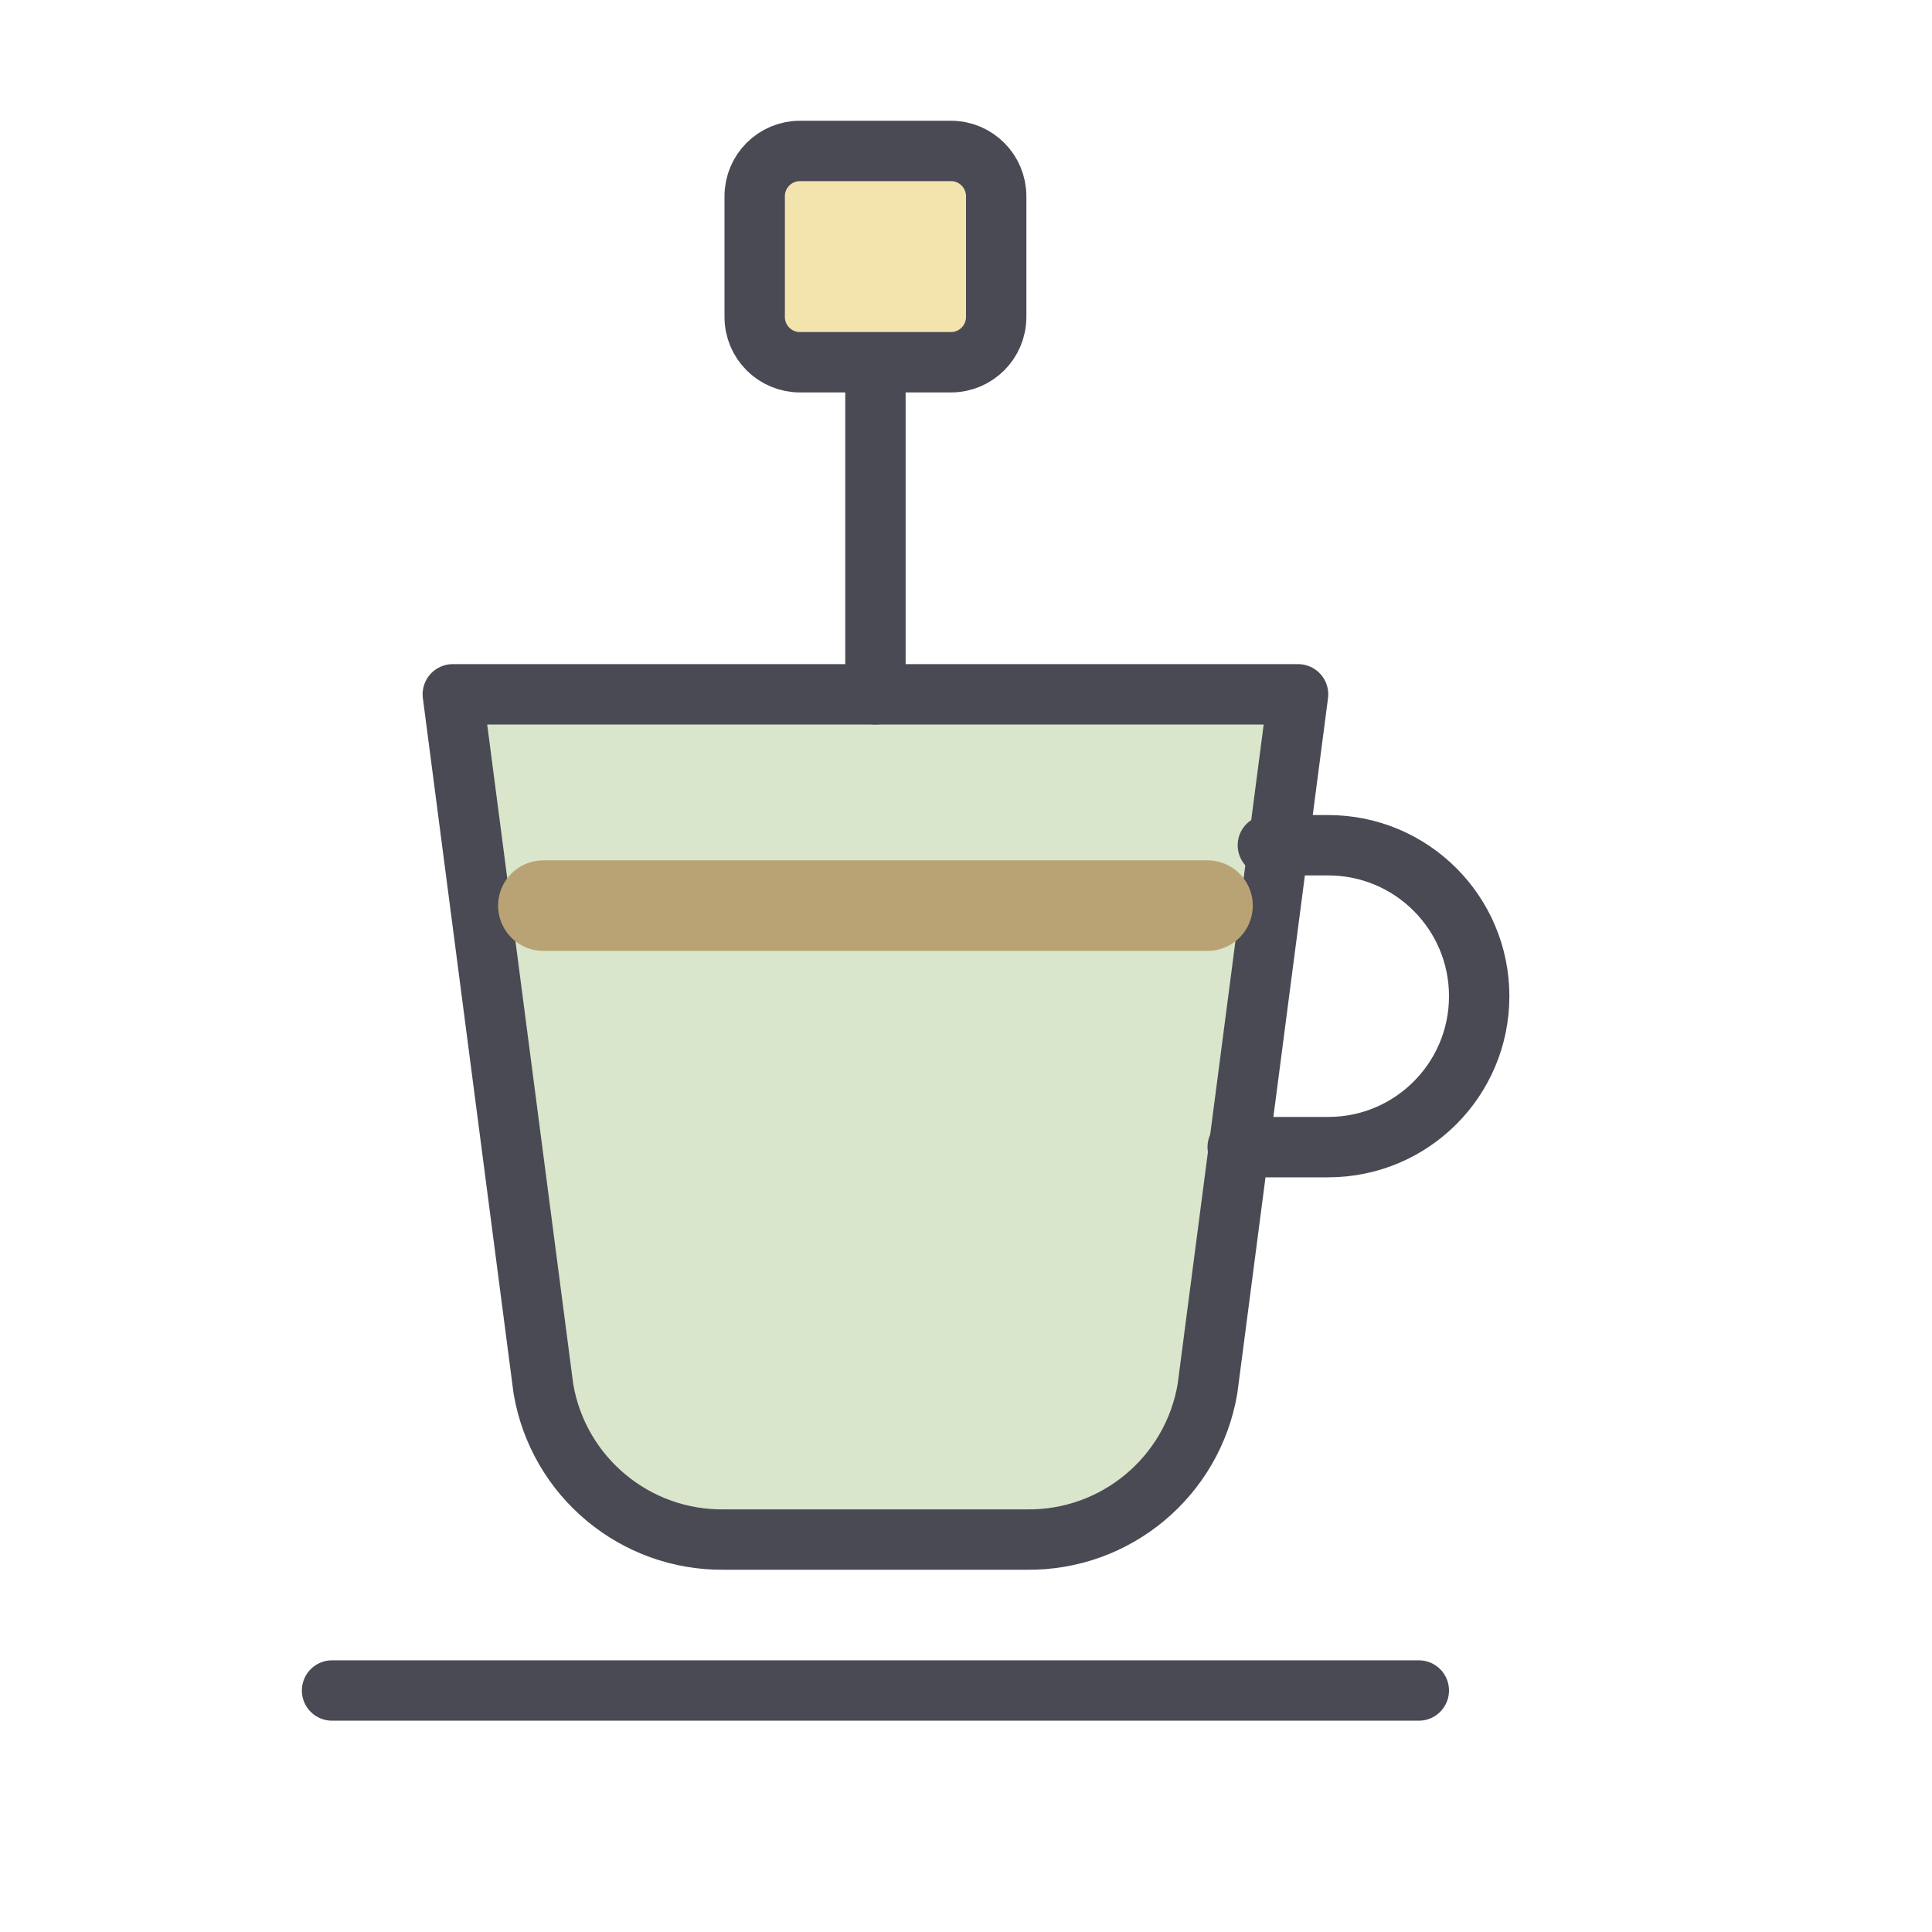
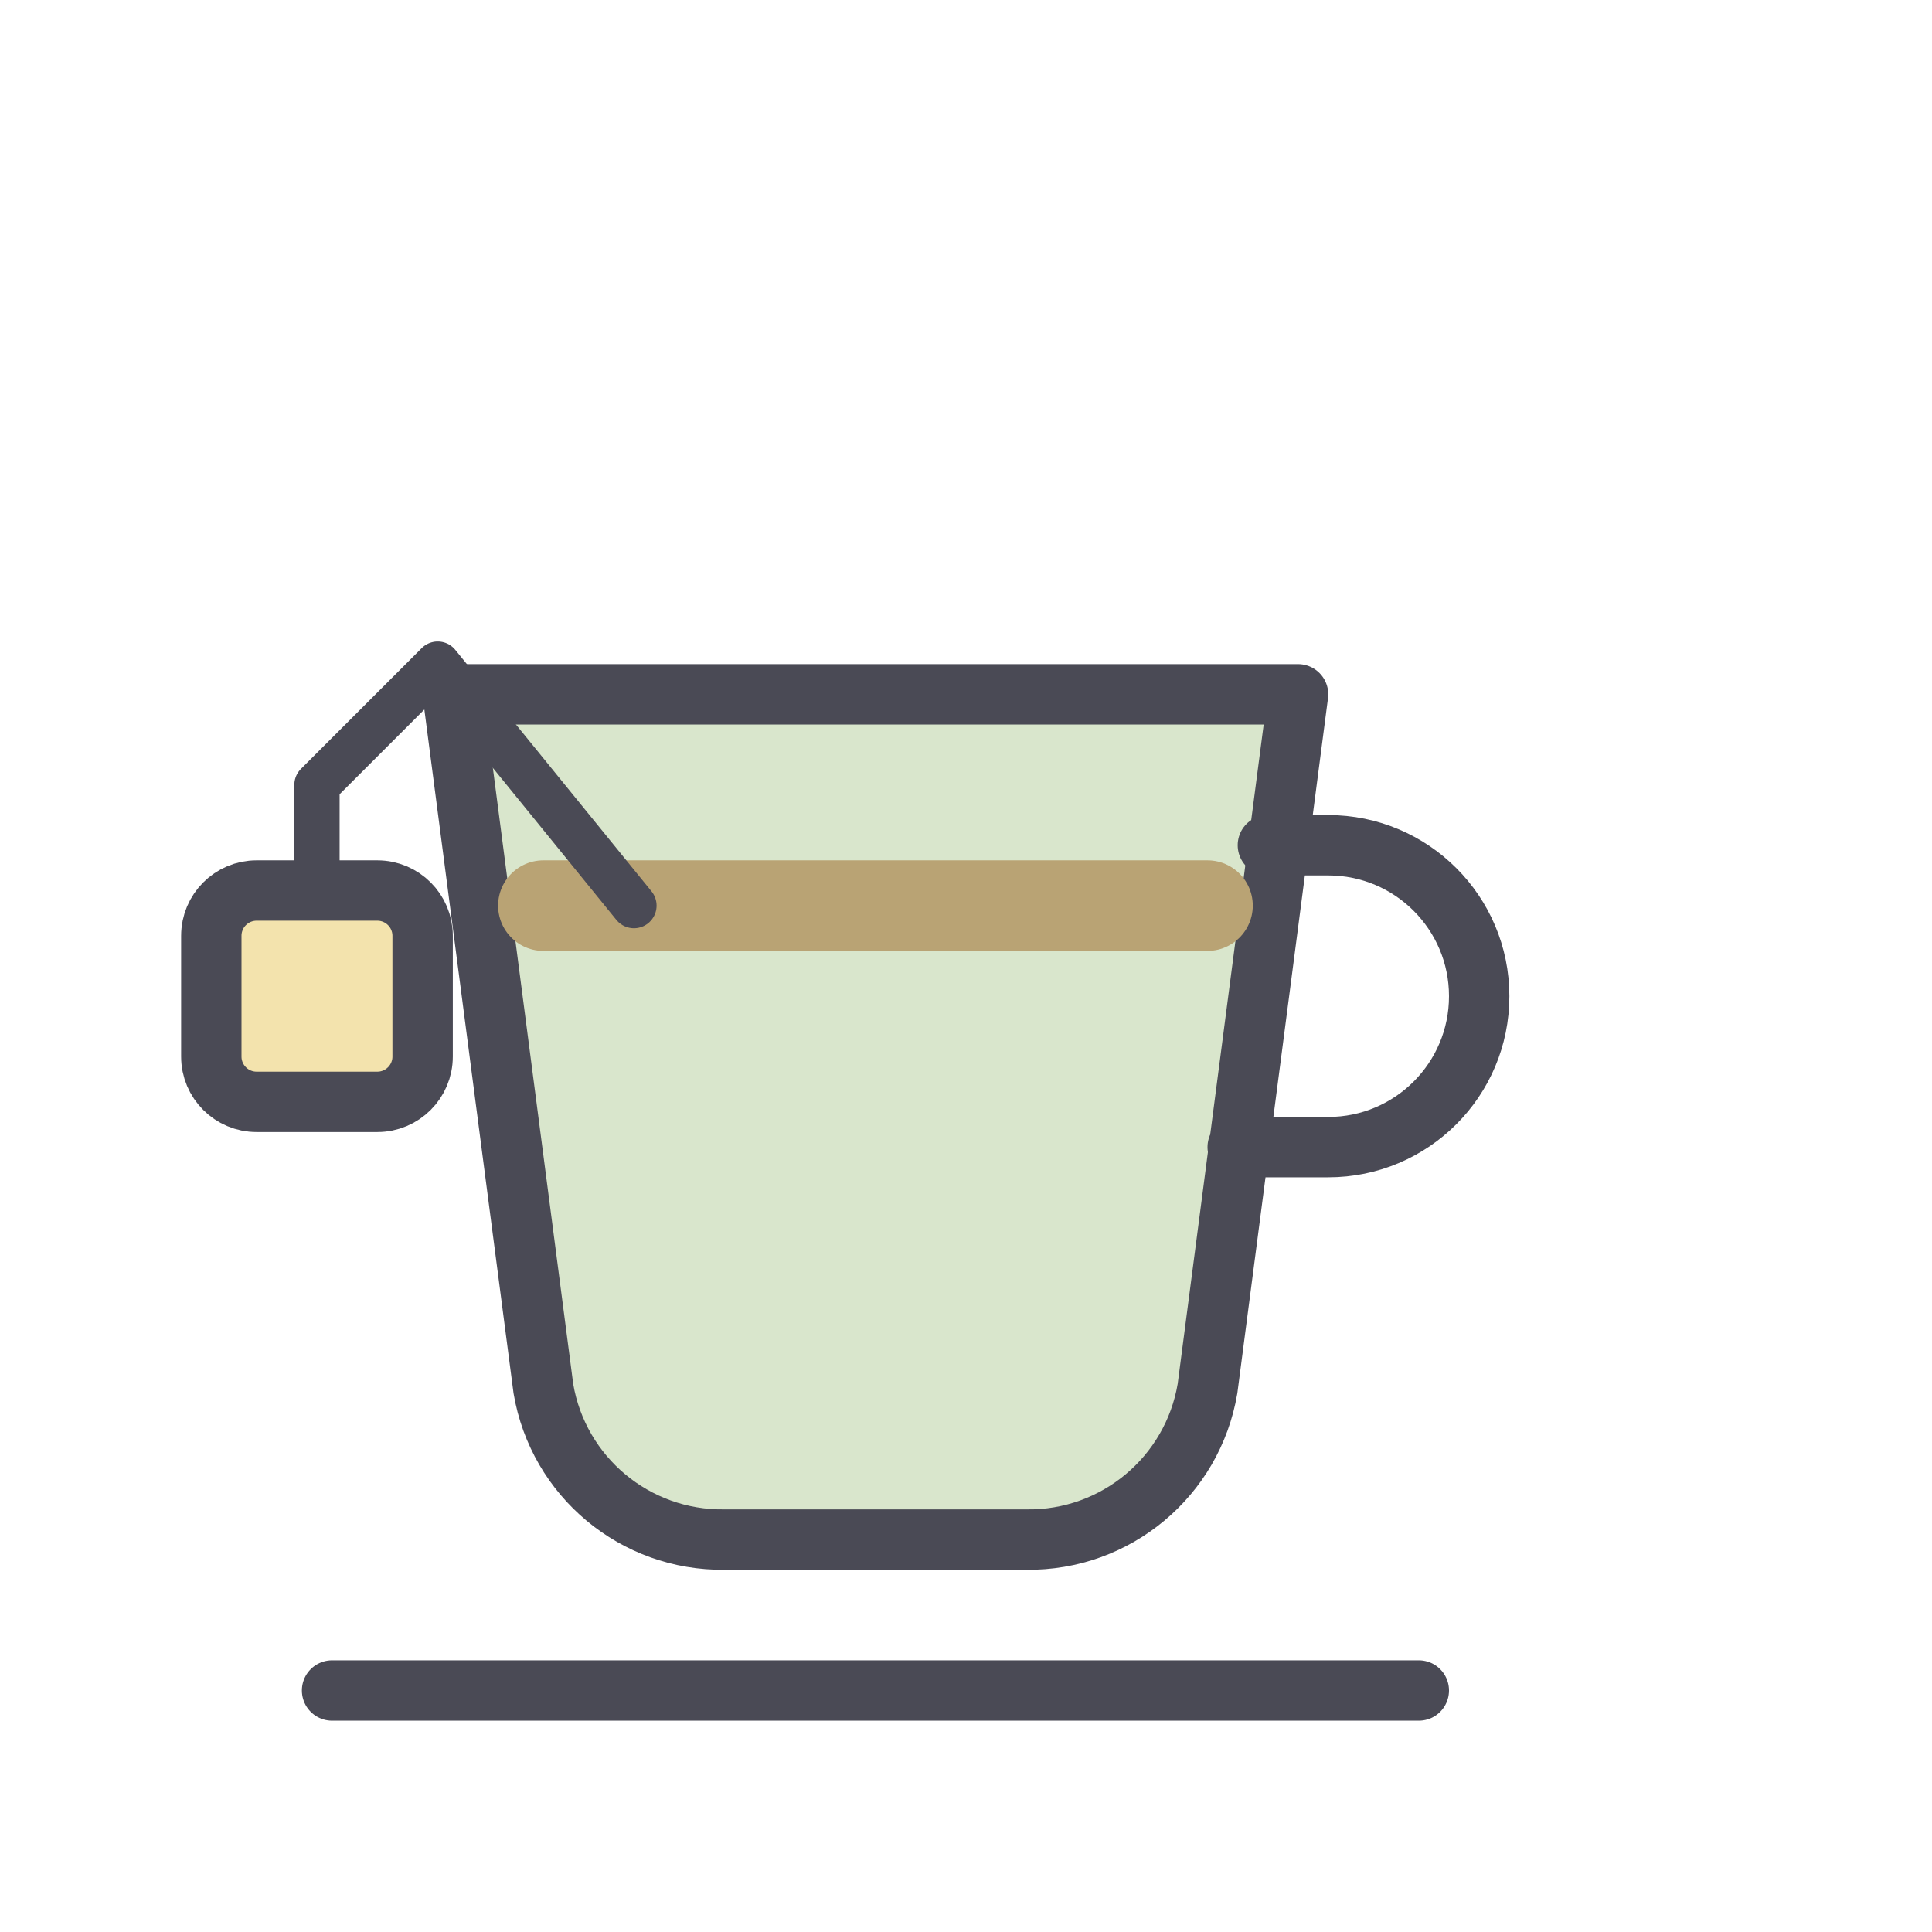
<svg xmlns="http://www.w3.org/2000/svg" viewBox="0 0 128 128" fill="none" stroke="#4a4a55" stroke-width="4" stroke-linecap="round" stroke-linejoin="round">
  <path d="M30 46h56l-6 46a12 12 0 0 1-12 10H48a12 12 0 0 1-12-10z" fill="#d9e6cc" />
  <path d="M36 60h44" stroke="#b9a374" stroke-width="6" />
-   <path d="M58 46V22" />
-   <rect x="50" y="10" width="16" height="14" rx="3" fill="#f3e3ad" />
+   <path d="M42 60L29 44L21 52V59" stroke-width="3" />
+   <rect x="14" y="59" width="14" height="14" rx="3" fill="#f3e3ad" />
  <path d="M84 56h4a10 10 0 0 1 0 20h-6" />
  <path d="M22 112h72" />
</svg>
